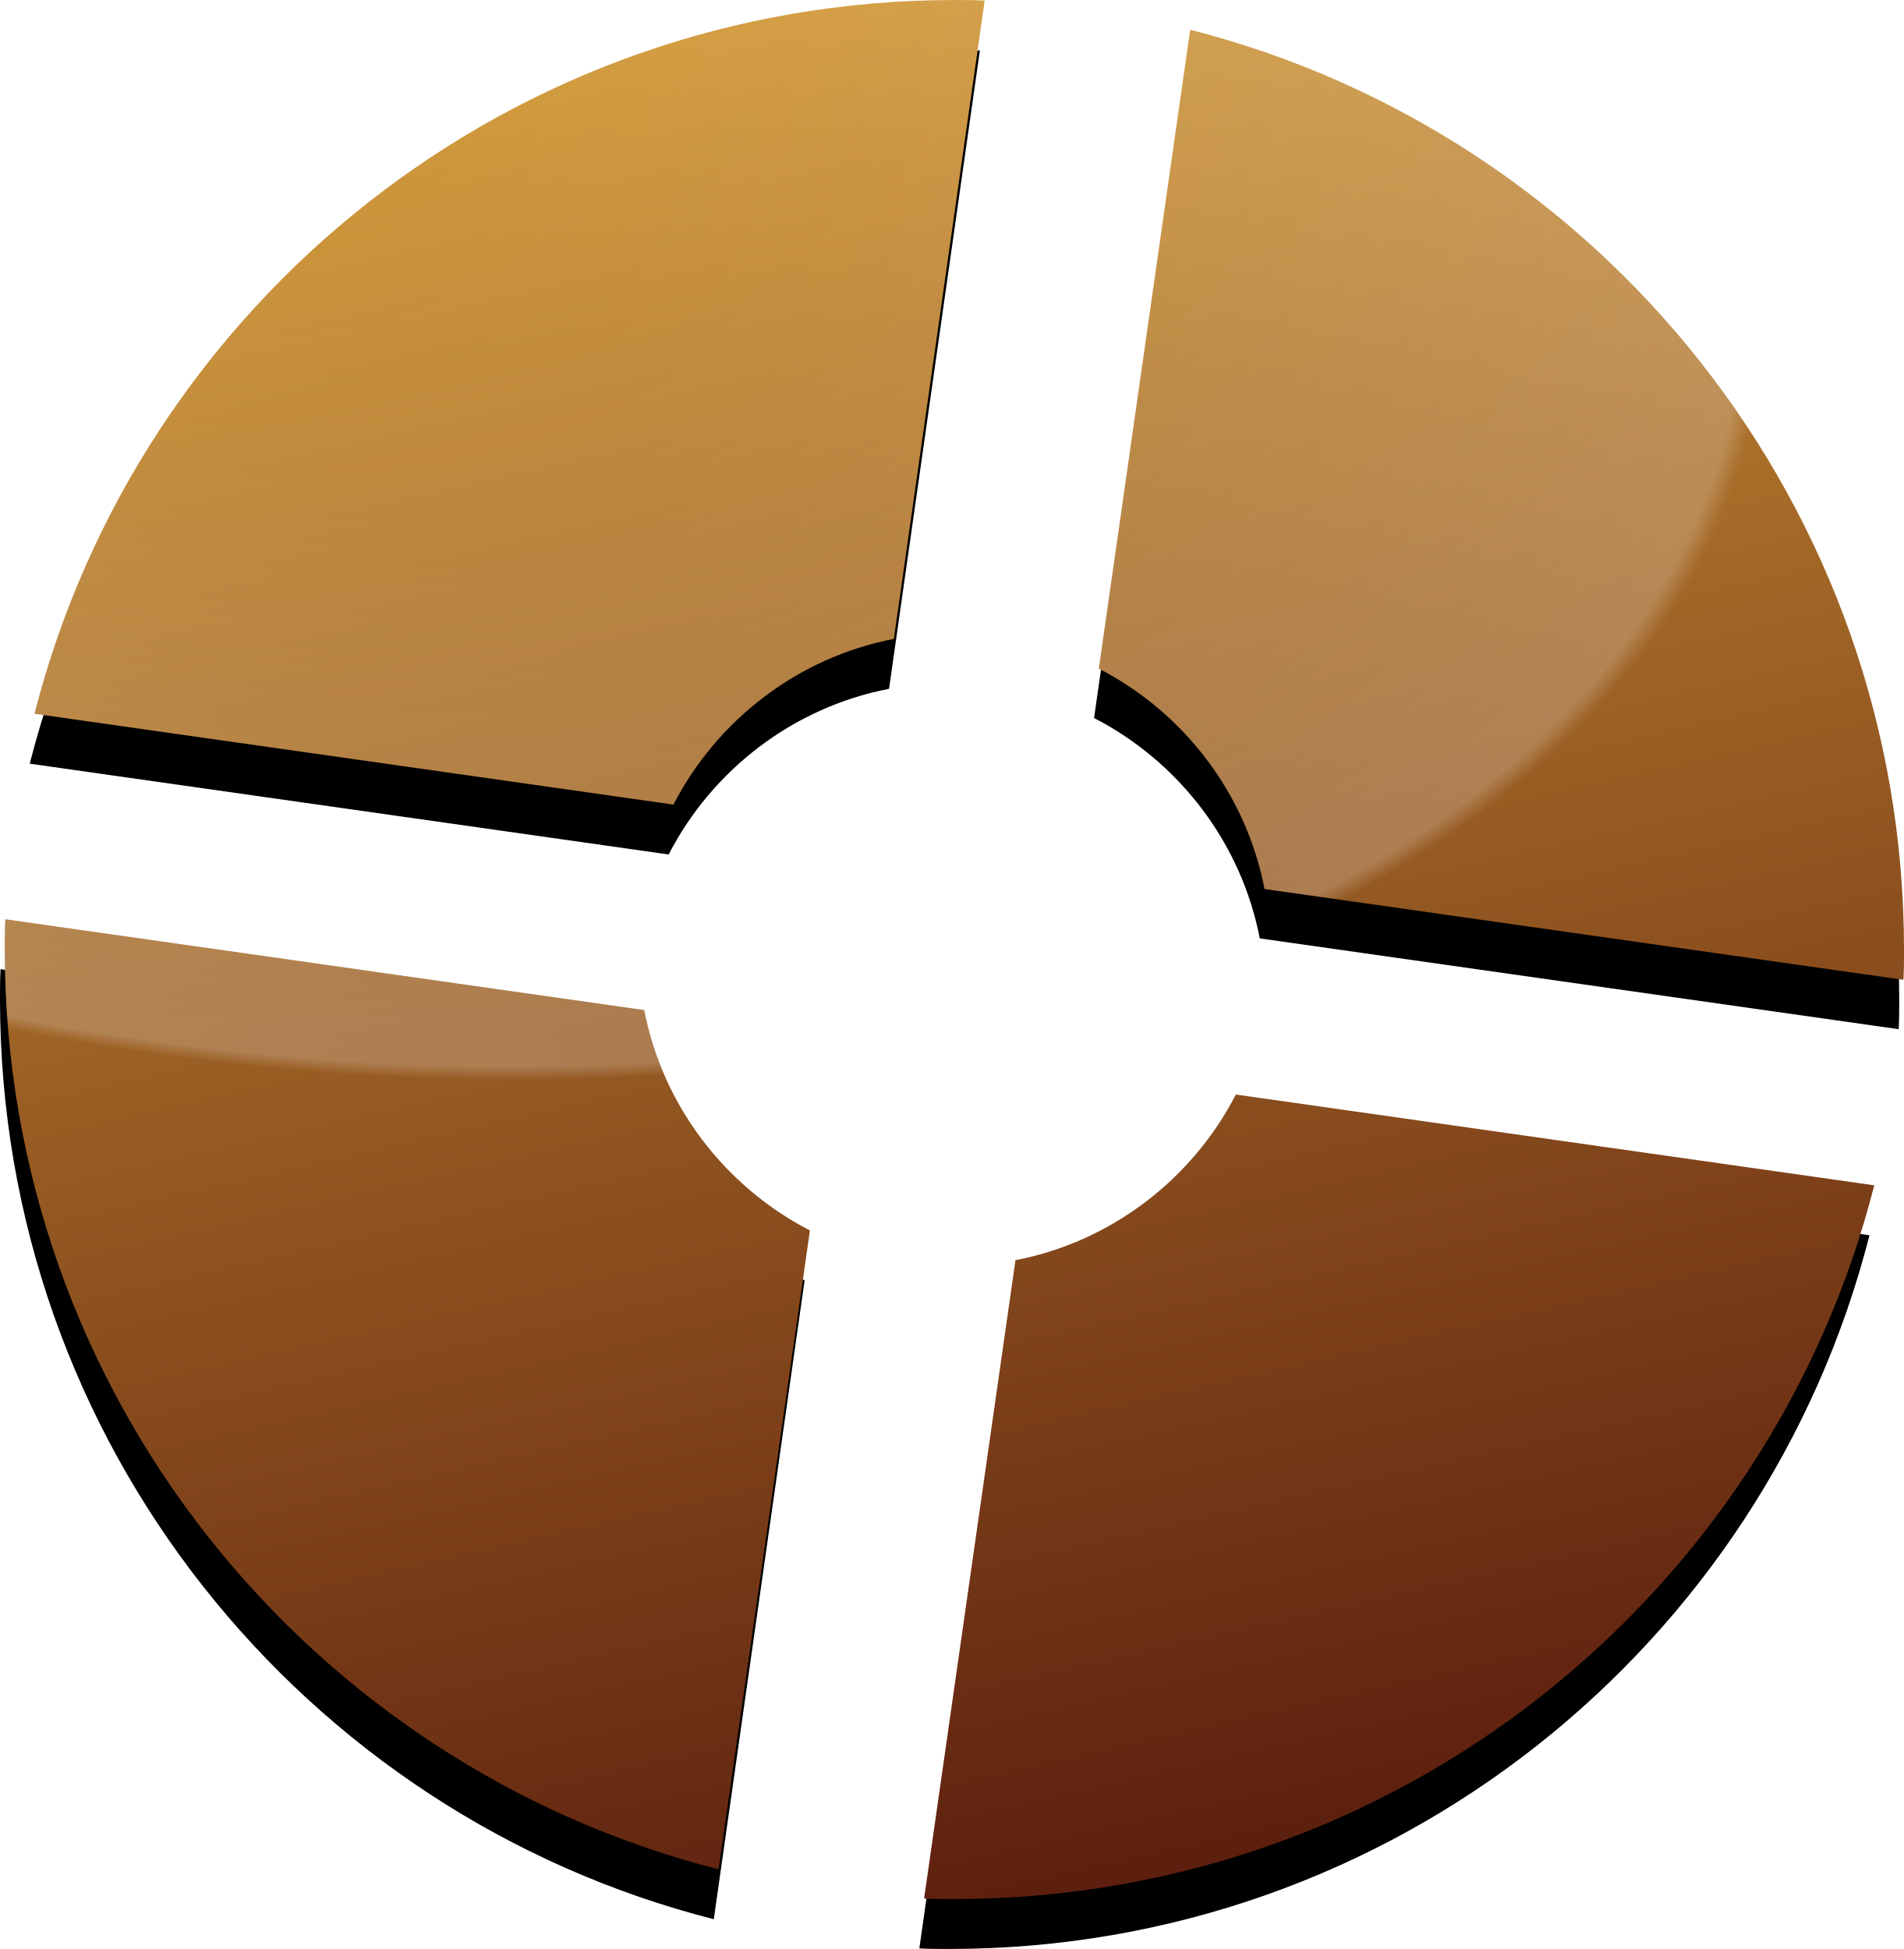
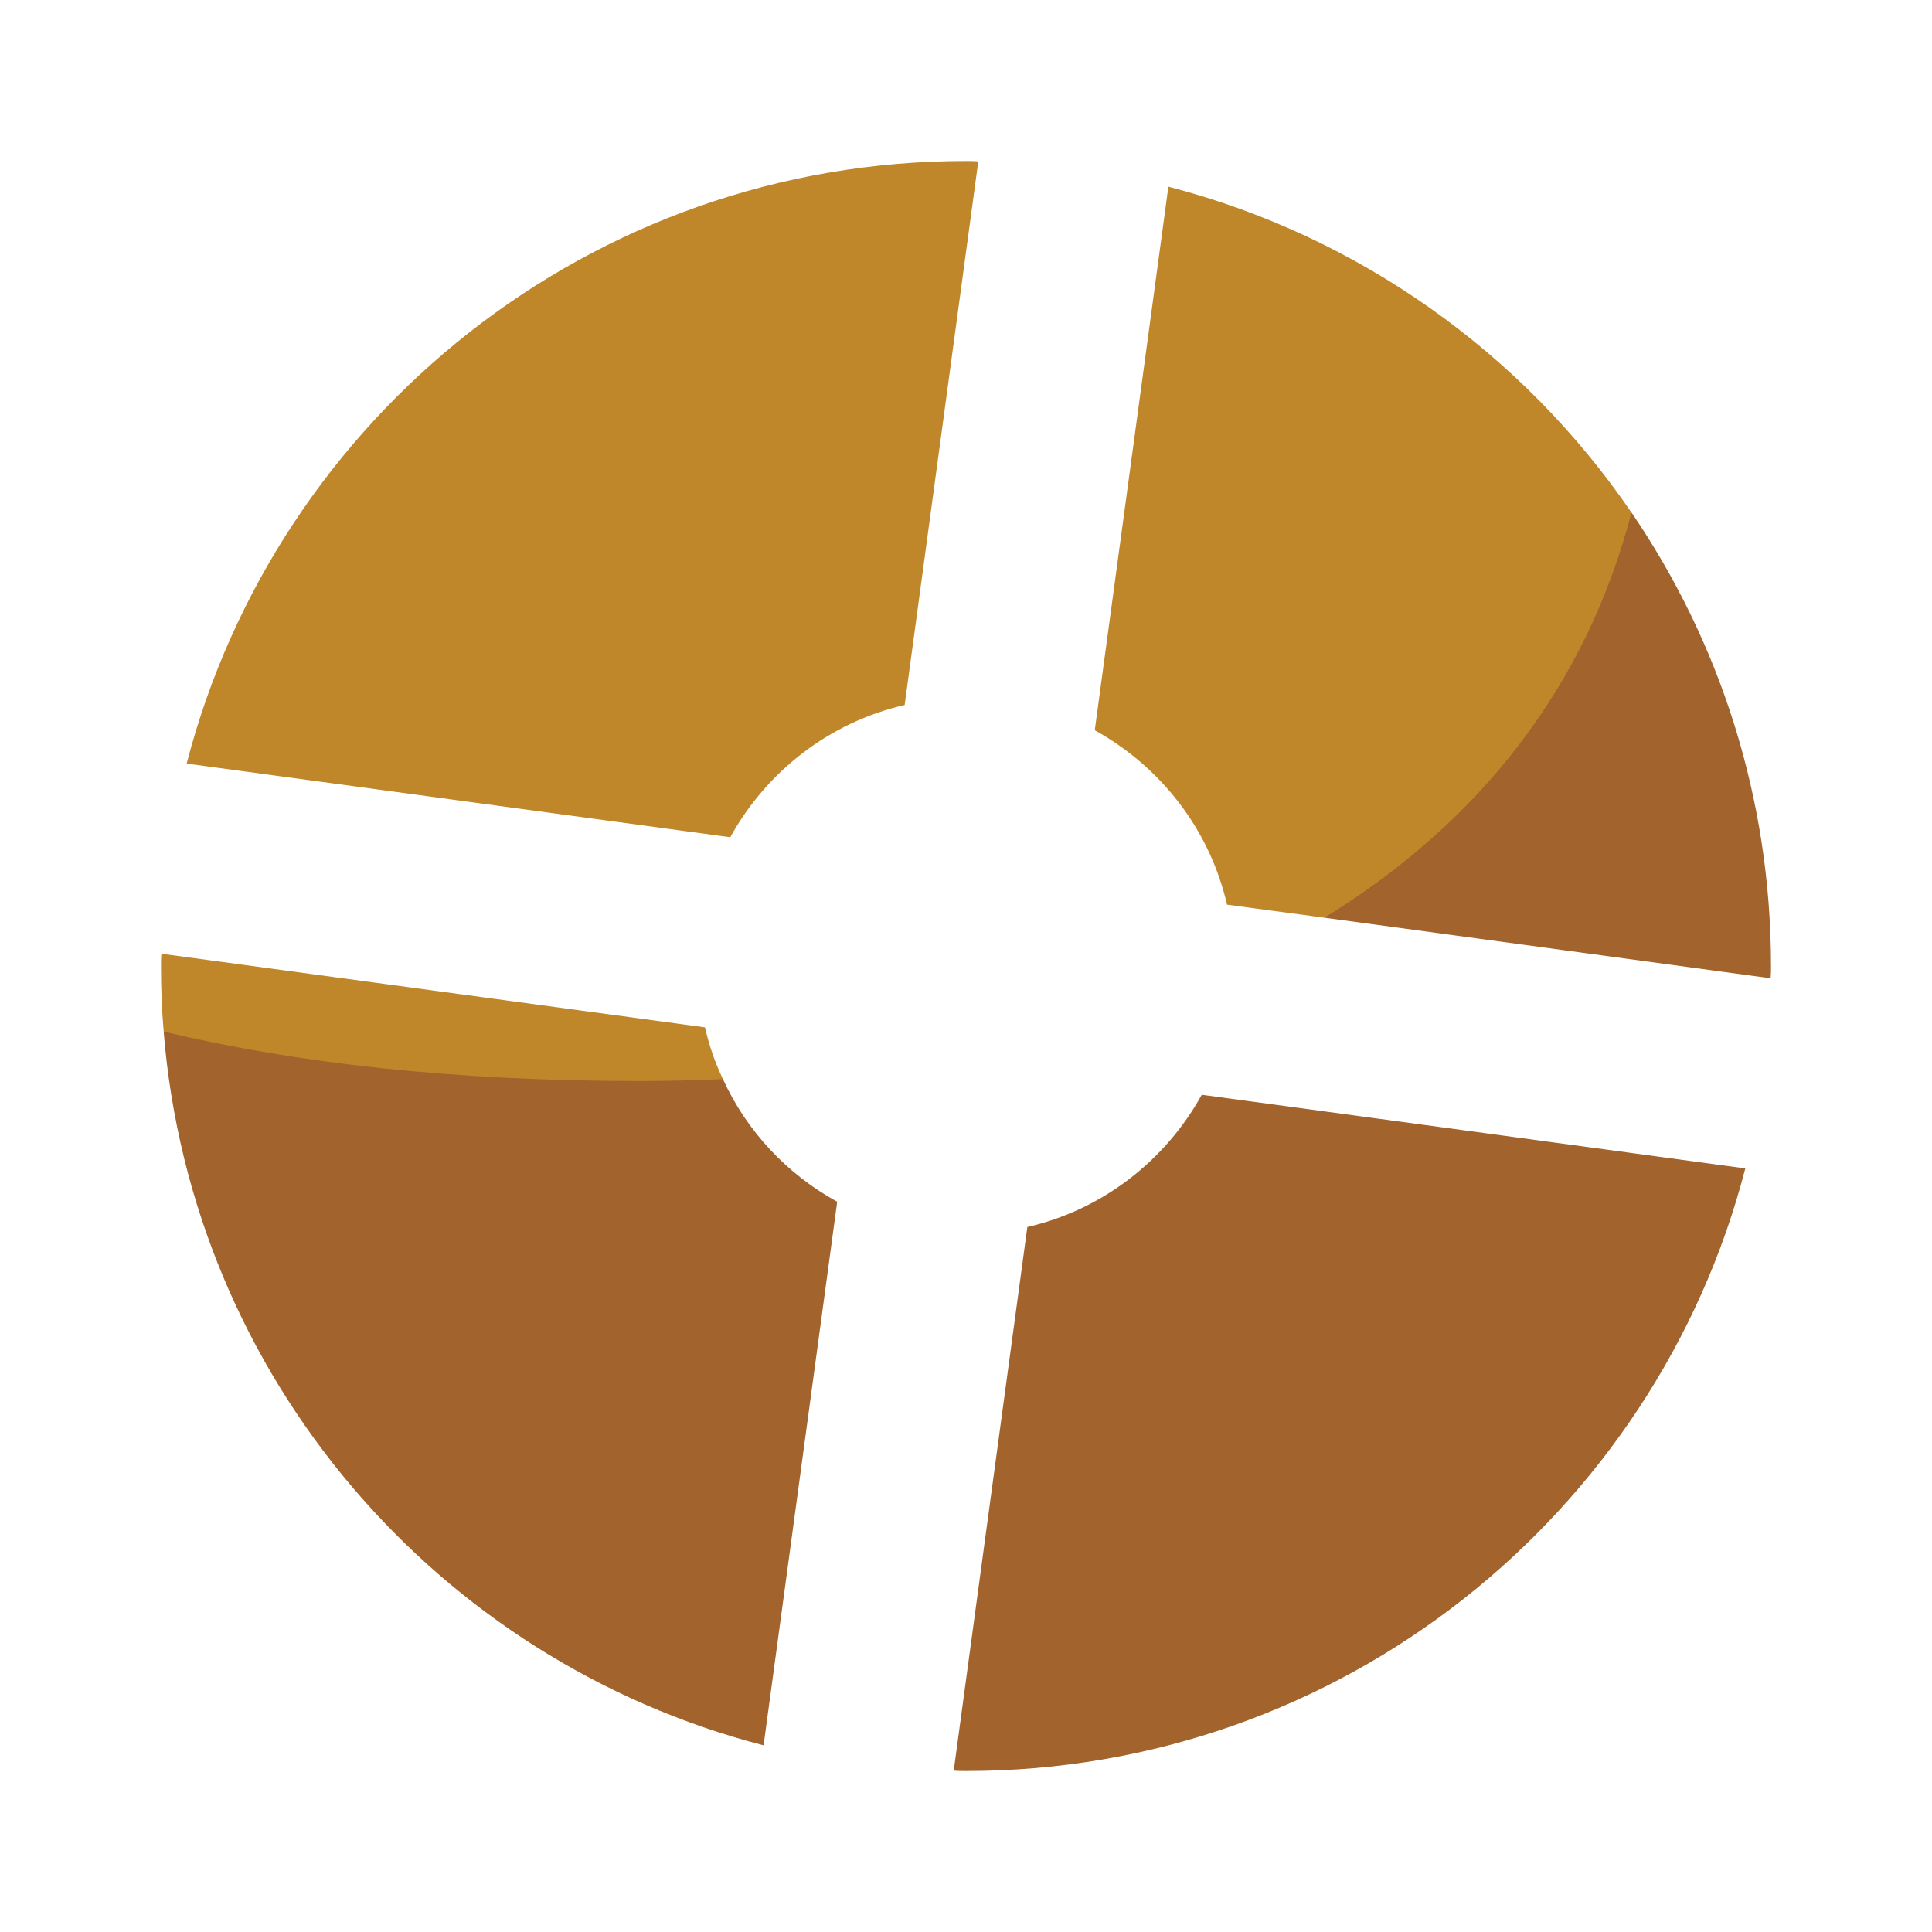
- <svg xmlns="http://www.w3.org/2000/svg" id="Layer_1" viewBox="0 0 358.5 367" width="2442" height="2500">
-   <style>.st0{fill:url(#SVGID_1_)}.st1{fill:url(#SVGID_2_)}</style>
-   <g id="svg3428_copy">
-     <path d="M223.2 14.9c77.3 19.7 134.4 89.8 134.4 173.2 0 1.9 0 3.8-.1 5.7l-120.3-17.1c-3.5-18.1-15.3-33.3-31.2-41.5l17.2-120.3zm-97.3 146c8.2-15.9 23.4-27.7 41.5-31.2L184.5 9.5c-1.9-.1-3.8-.1-5.7-.1C95.4 9.4 25.3 66.5 5.6 143.8l120.3 17.1zm25.6 80.2c-15.9-8.2-27.7-23.4-31.2-41.5L.1 182.5c-.1 1.9-.1 3.8-.1 5.7 0 83.4 57.1 153.5 134.4 173.2l17.1-120.3zm80.2-25.7c-8.2 15.9-23.4 27.7-41.5 31.2l-17.1 120.3c1.9.1 3.8.1 5.7.1 83.4 0 153.5-57.1 173.2-134.4l-120.3-17.2z" />
-     <linearGradient id="SVGID_1_" gradientUnits="userSpaceOnUse" x1="219.355" y1="-384.358" x2="140.114" y2="-35.579" gradientTransform="matrix(1 0 0 -1 0 -31.174)">
-       <stop offset="0" stop-color="#5d1f0e" />
-       <stop offset="1" stop-color="#d09737" />
-     </linearGradient>
-     <path class="st0" d="M224.1 5.6c77.3 19.7 134.4 89.8 134.4 173.2 0 1.9 0 3.8-.1 5.7l-120.3-17.1c-3.5-18.1-15.3-33.3-31.2-41.5L224.1 5.6zm-97.3 145.9c8.2-15.9 23.4-27.7 41.5-31.2L185.4.1c-1.9-.1-3.8-.1-5.7-.1C96.3 0 26.2 57.1 6.5 134.4l120.3 17.1zm25.7 80.2c-15.9-8.2-27.7-23.4-31.2-41.5L1 173.1c-.1 1.9-.1 3.8-.1 5.7C.9 262.2 58 332.3 135.3 352l17.2-120.3zm80.2-25.6c-8.2 15.9-23.4 27.7-41.5 31.2L174 357.5c1.9.1 3.8.1 5.7.1 83.4 0 153.5-57.1 173.2-134.4l-120.2-17.1z" />
-     <radialGradient id="SVGID_2_" cx="164.731" cy="-164.419" r="304.651" fx="160.843" fy="-165.225" gradientTransform="matrix(.9774 .2114 .1266 -.5851 -107.903 -117.115)" gradientUnits="userSpaceOnUse">
-       <stop offset="0" stop-color="#fff" stop-opacity="0" />
-       <stop offset=".466" stop-color="#fff" stop-opacity=".08" />
-       <stop offset=".986" stop-color="#fff" stop-opacity=".214" />
-       <stop offset="1" stop-color="#fff" stop-opacity="0" />
-     </radialGradient>
-     <path class="st1" d="M224.1 5.6c77.3 19.7 134.4 89.8 134.4 173.2 0 1.9 0 3.8-.1 5.7l-120.3-17.1c-3.5-18.1-15.3-33.3-31.2-41.5L224.1 5.6zm-97.3 145.9c8.2-15.9 23.4-27.7 41.5-31.2L185.4.1c-1.9-.1-3.8-.1-5.7-.1C96.3 0 26.2 57.1 6.5 134.4l120.3 17.1zm25.7 80.2c-15.9-8.2-27.7-23.4-31.2-41.5L1 173.1c-.1 1.9-.1 3.8-.1 5.7C.9 262.2 58 332.3 135.3 352l17.2-120.3zm80.2-25.6c-8.2 15.9-23.4 27.7-41.5 31.2L174 357.5c1.9.1 3.8.1 5.7.1 83.4 0 153.5-57.1 173.2-134.4l-120.2-17.1z" />
+ <svg xmlns="http://www.w3.org/2000/svg" viewBox="0 0 48 48" width="48px" height="48px">
+   <path fill="#bf862a" d="M40.533 12.733c-.343 5.552-2.248 9.362-7.629 10.067l-2.419-.324c-.429-1.867-1.648-3.429-3.286-4.333l1.829-13.505C33.771 5.867 37.838 8.79 40.533 12.733zM17.962 26.81c-.629 1.952-1.838 2.905-2.533 2.905-4.619 0-7.619 0-11.362-4.086C4.019 25.095 4 24.552 4 24c0-.105 0-.2.01-.305l13.505 1.829C17.619 25.971 17.762 26.4 17.962 26.81zM24.305 4.01l-1.829 13.505c-1.867.429-3.429 1.648-4.333 3.286L4.638 18.971C6.867 10.362 14.686 4 24 4 24.105 4 24.2 4 24.305 4.01z" />
+   <g>
+     <path fill="#a2632c" d="M20.8 29.857l-1.829 13.505c-8.105-2.095-14.21-9.143-14.905-17.733 3.295.79 7.219 1.229 11.838 1.229.695 0 1.381-.019 2.057-.048C18.552 28.105 19.552 29.171 20.8 29.857zM43.362 29.029C41.133 37.638 33.314 44 24 44c-.105 0-.2 0-.305-.01l1.829-13.505c1.867-.429 3.429-1.648 4.333-3.286L43.362 29.029zM44 24c0 .105 0 .2-.01.305L32.905 22.8c3.848-2.362 6.505-5.743 7.629-10.067C42.724 15.943 44 19.819 44 24z" />
  </g>
</svg>
